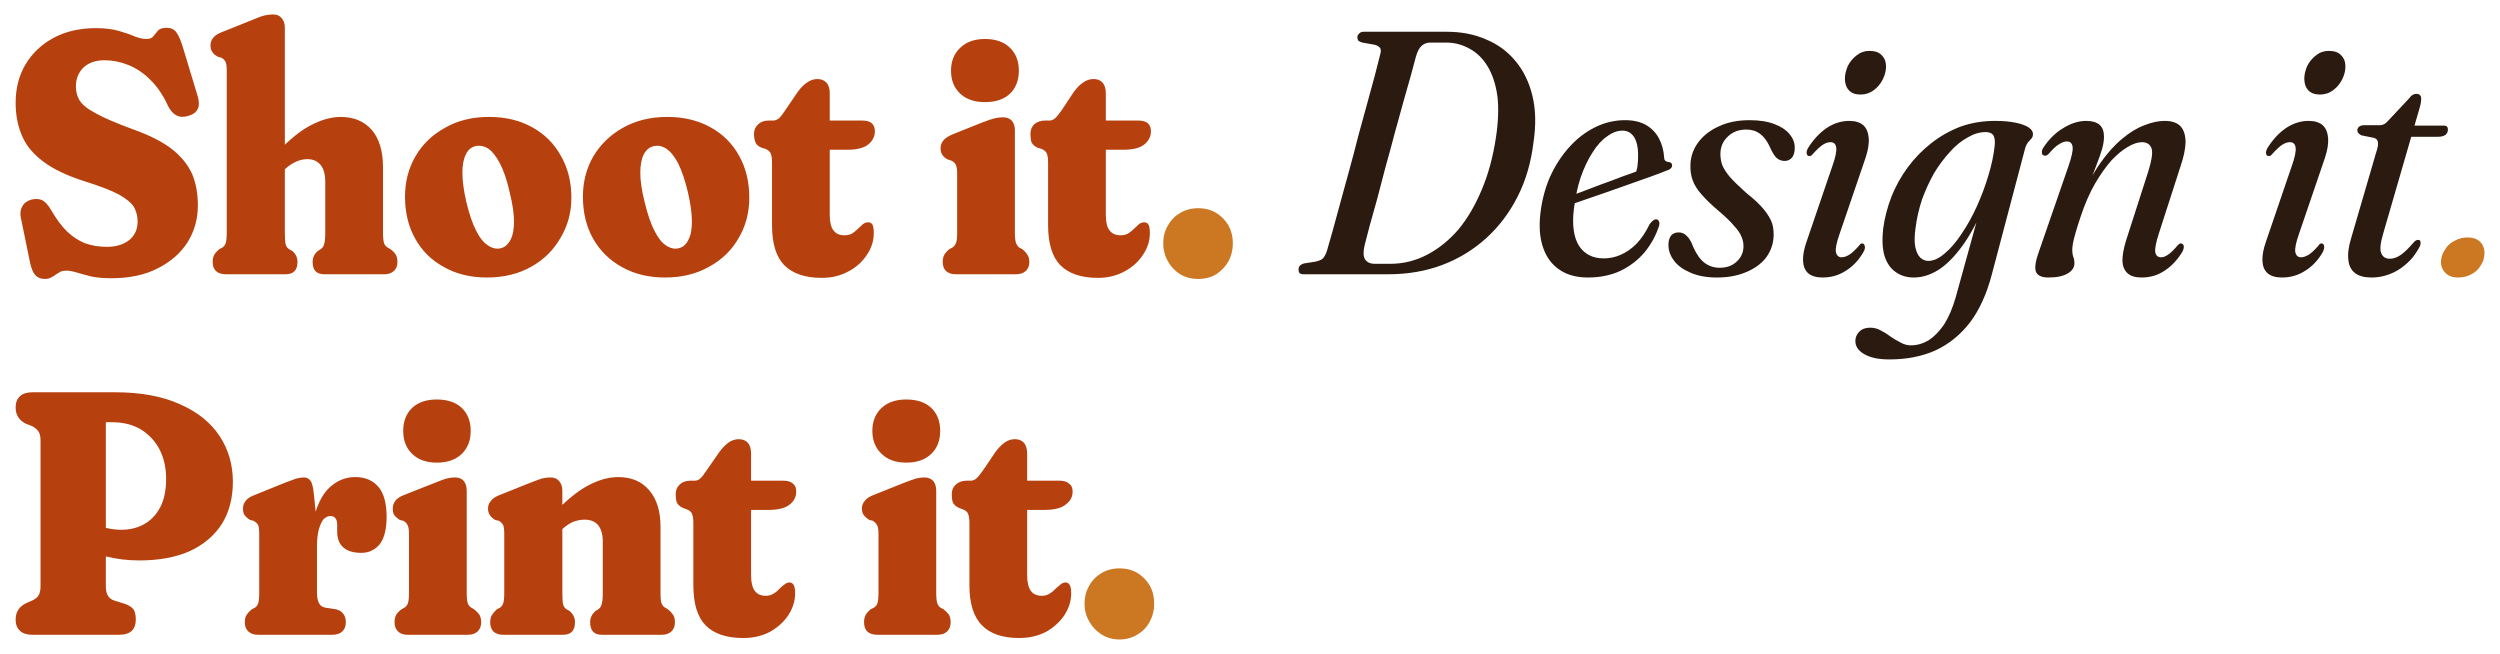
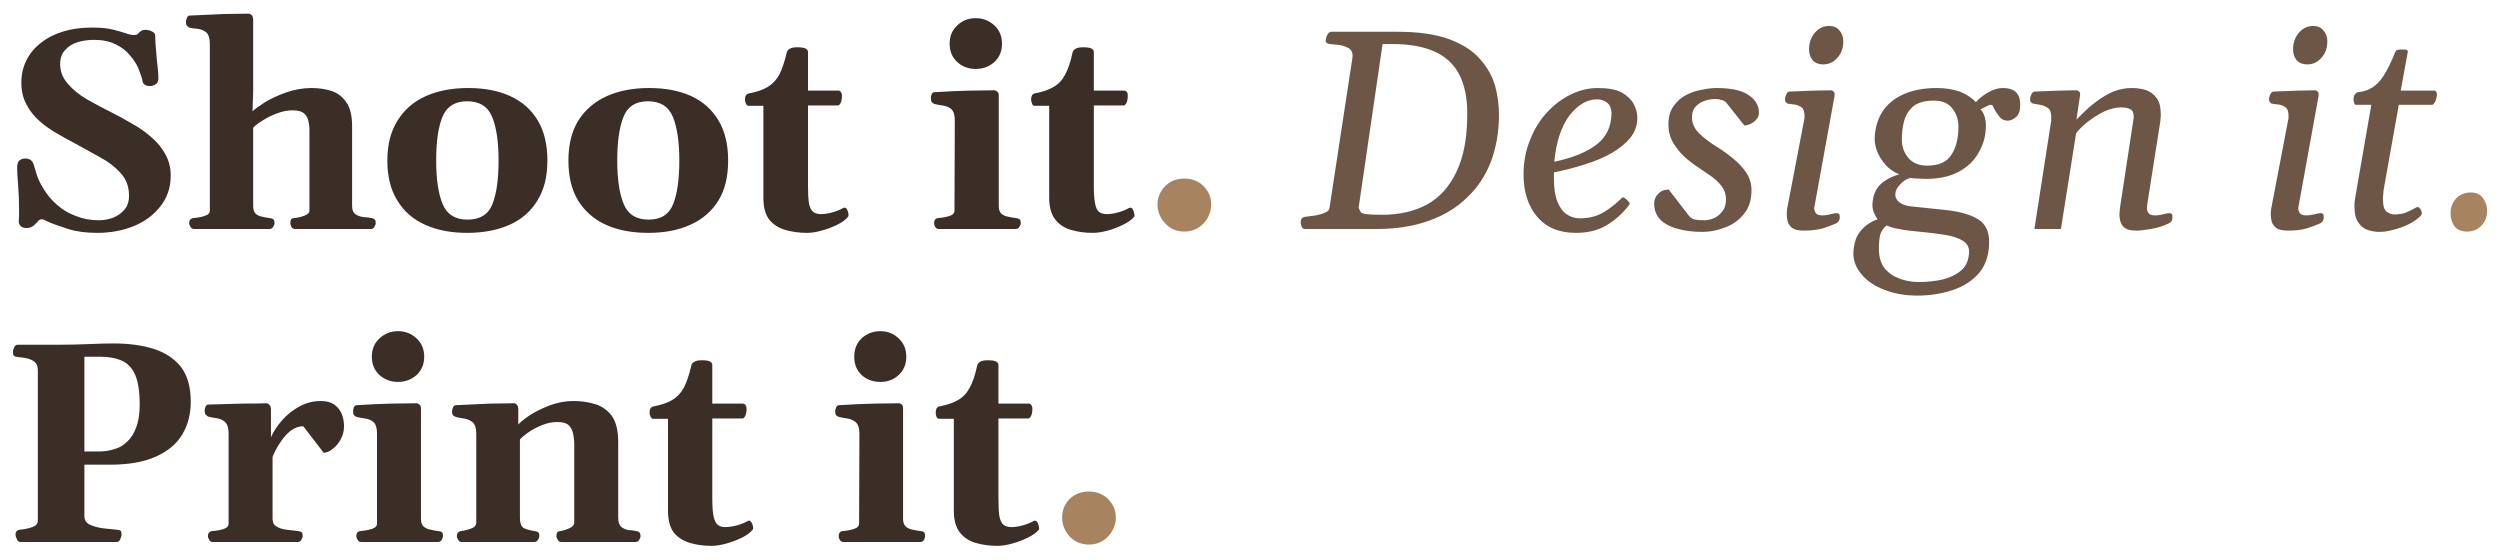
- <svg xmlns="http://www.w3.org/2000/svg" viewBox="0 0 692.1 181.2" width="692" height="181" role="img">
-   <path fill="#B7410E" d="M30.5 77.1Q27.2 77.1 24.9 76.6Q22.5 76 20.9 75.5Q19.2 75 18.1 75Q17.1 75 16.4 75.3Q15.7 75.7 15.1 76.1Q14.5 76.6 13.8 76.9Q13.1 77.3 12.1 77.3Q10.4 77.3 9.4 76.2Q8.5 75.1 8 72.8L5.4 60.1Q5.1 58.4 5.9 57.1Q6.6 55.8 8.4 55.3Q10.2 54.9 11.4 55.5Q12.6 56.1 13.9 58.3Q15.9 61.8 18.2 64.1Q20.5 66.3 23.2 67.4Q26 68.4 29.3 68.4Q33.1 68.4 35.5 66.5Q37.8 64.6 37.8 61.4Q37.8 59.2 36.8 57.4Q35.8 55.7 32.6 53.9Q29.4 52.2 23 50.2Q15.8 47.9 11.7 44.8Q7.5 41.7 5.8 37.7Q4 33.6 4 28.5Q4 22.5 6.7 17.9Q9.5 13.2 14.5 10.5Q19.5 7.8 26.3 7.8Q30.1 7.8 32.7 8.6Q35.2 9.3 37 10.1Q38.8 10.8 40.3 10.8Q41.6 10.8 42.2 10Q42.8 9.2 43.5 8.4Q44.3 7.7 45.8 7.7Q47.6 7.7 48.5 8.9Q49.5 10.2 50.5 13.6L54.4 26.5Q55.1 28.7 54.5 30.1Q53.9 31.5 51.9 32.1Q50 32.7 48.6 32Q47.2 31.3 46.2 29.3Q44.2 24.9 41.3 22.1Q38.5 19.3 35.2 18Q32 16.7 28.6 16.7Q25 16.7 22.8 18.7Q20.7 20.8 20.7 23.9Q20.7 26.1 21.7 27.8Q22.8 29.6 26.2 31.4Q29.6 33.3 36.7 35.9Q43.4 38.3 47.3 41.3Q51.2 44.4 52.9 48.2Q54.5 52 54.5 56.9Q54.5 62.6 51.6 67.2Q48.7 71.7 43.3 74.4Q38 77.1 30.5 77.1ZM77.2 48.2 74.2 44.7 76 42.7Q81.5 36.9 85.8 34.7Q90.2 32.4 94.1 32.4Q99.5 32.4 102.7 36Q105.8 39.7 105.8 46.3V64.4Q105.8 66.5 106.1 67.4Q106.4 68.2 107.1 68.6L107.8 69Q108.8 69.7 109.3 70.5Q109.8 71.3 109.8 72.6Q109.8 74.2 108.8 75.1Q107.8 76 106.2 76H89.5Q86.3 76 86.3 72.6Q86.3 70.7 87.8 69.5L88.6 69Q89.3 68.5 89.5 67.6Q89.8 66.7 89.8 64.4V50.4Q89.8 47.3 88.5 45.7Q87.2 44.1 84.8 44.1Q83.3 44.1 81.7 44.8Q80.1 45.5 78.6 46.9L77.2 48.2ZM78.6 7.7V64.4Q78.6 66.7 78.8 67.6Q79 68.5 79.7 69L80.6 69.5Q82.1 70.7 82.1 72.6Q82.1 76 78.8 76H62.2Q60.5 76 59.5 75.1Q58.6 74.2 58.6 72.6Q58.6 71.3 59.1 70.5Q59.6 69.7 60.5 69L61.3 68.6Q61.9 68.2 62.2 67.4Q62.5 66.5 62.5 64.4V19.7Q62.5 17.9 62.2 17.2Q61.8 16.4 61 16L60 15.7Q58.9 15.1 58.5 14.4Q58 13.7 58 12.6Q58 11.3 58.8 10.4Q59.5 9.5 61.4 8.8L69.4 5.6Q71.7 4.6 72.9 4.3Q74.2 4 75.3 4Q76.9 4 77.7 5Q78.6 6 78.6 7.7ZM135.2 32.4Q142.1 32.4 147.2 35.3Q152.3 38.1 155.1 43.2Q158 48.2 158 54.8Q158 60.9 155 65.9Q152.1 71 146.9 73.9Q141.6 76.9 134.6 76.9Q127.8 76.9 122.7 74Q117.5 71.2 114.7 66.1Q111.9 61.1 111.9 54.5Q111.9 48.3 114.8 43.3Q117.7 38.3 123 35.4Q128.2 32.4 135.2 32.4ZM138.4 68.8Q140.1 68.4 141.1 66.5Q142.1 64.7 142.1 61.4Q142.1 58.1 140.9 53.3Q139.8 48.3 138.2 45.3Q136.7 42.4 135 41.2Q133.2 40.1 131.4 40.5Q129.7 40.9 128.8 42.7Q127.8 44.6 127.8 47.9Q127.8 51.2 128.9 56Q130.1 61 131.6 63.9Q133.1 66.9 134.9 68Q136.6 69.2 138.4 68.8ZM184.6 32.4Q191.4 32.4 196.6 35.3Q201.7 38.1 204.5 43.2Q207.3 48.2 207.3 54.8Q207.3 60.9 204.4 65.9Q201.5 71 196.2 73.9Q190.9 76.9 184 76.9Q177.1 76.9 172 74Q166.9 71.2 164 66.1Q161.2 61.1 161.2 54.5Q161.2 48.3 164.1 43.3Q167.1 38.3 172.3 35.4Q177.6 32.4 184.6 32.4ZM187.7 68.8Q189.5 68.4 190.4 66.5Q191.4 64.7 191.4 61.4Q191.4 58.1 190.3 53.3Q189.1 48.3 187.6 45.3Q186.1 42.4 184.3 41.2Q182.6 40.1 180.8 40.5Q179.1 40.9 178.1 42.7Q177.1 44.6 177.1 47.9Q177.1 51.2 178.3 56Q179.5 61 181 63.9Q182.5 66.9 184.2 68Q186 69.2 187.7 68.8ZM211.9 41.3 210.6 40.9Q209.3 40.3 209 39.4Q208.6 38.4 208.6 37.1Q208.6 35.5 209.8 34.4Q210.9 33.4 212.7 33.4H214Q214.7 33.4 215.5 32.8Q216.2 32.2 217.3 30.5L220.7 25.5Q222 23.7 223.4 22.8Q224.7 21.9 226.2 21.9Q227.7 21.9 228.7 22.9Q229.6 23.9 229.6 25.9V59.6Q229.6 62.5 230.6 63.8Q231.6 65.2 233.6 65.2Q234.9 65.2 235.8 64.7Q236.7 64.1 237.4 63.4Q238.1 62.7 238.8 62.1Q239.5 61.6 240.2 61.6Q241 61.6 241.4 62.2Q241.8 62.9 241.8 64.6Q241.8 67.8 239.9 70.6Q238 73.5 234.8 75.2Q231.5 77 227.4 77Q220.5 77 217 73.5Q213.6 70 213.6 62.4V45.1Q213.6 43.5 213.3 42.7Q213.1 41.9 211.9 41.3ZM224 41.5V33.4H238.5Q240.3 33.4 241.2 34.1Q242.1 34.9 242.1 36.4Q242.1 38.5 240.3 40Q238.5 41.5 234.4 41.5H224ZM280.9 36.1V64.4Q280.9 66.5 281.2 67.3Q281.5 68.1 282.1 68.6L282.9 69Q283.8 69.7 284.3 70.5Q284.9 71.3 284.9 72.6Q284.9 74.2 283.9 75.1Q282.9 76 281.2 76H264.5Q262.8 76 261.8 75.1Q260.9 74.2 260.9 72.6Q260.9 71.3 261.4 70.5Q261.9 69.7 262.8 69L263.6 68.6Q264.3 68.1 264.6 67.3Q264.9 66.5 264.9 64.4V48.1Q264.9 46.4 264.5 45.6Q264.1 44.9 263.3 44.5L262.3 44.2Q261.2 43.6 260.8 42.9Q260.3 42.2 260.3 41.1Q260.3 39.8 261.1 38.9Q261.8 38 263.7 37.2L271.7 34Q274 33.1 275.2 32.8Q276.5 32.5 277.6 32.5Q279.2 32.5 280.1 33.5Q280.9 34.5 280.9 36.1ZM272.6 28.3Q268.3 28.3 265.8 26Q263.2 23.6 263.2 19.6Q263.2 15.6 265.8 13.2Q268.3 10.8 272.6 10.8Q277 10.8 279.5 13.2Q282 15.6 282 19.6Q282 23.6 279.5 26Q277 28.3 272.6 28.3ZM288.4 41.3 287.1 40.9Q285.9 40.3 285.5 39.4Q285.2 38.4 285.2 37.1Q285.2 35.5 286.3 34.4Q287.5 33.4 289.3 33.4H290.5Q291.3 33.4 292 32.8Q292.7 32.2 293.9 30.5L297.2 25.5Q298.5 23.7 299.9 22.8Q301.2 21.9 302.7 21.9Q304.3 21.9 305.2 22.9Q306.1 23.9 306.1 25.9V59.6Q306.1 62.5 307.1 63.8Q308.1 65.2 310.2 65.2Q311.4 65.2 312.3 64.7Q313.2 64.1 313.9 63.4Q314.7 62.7 315.3 62.1Q316 61.6 316.7 61.6Q317.5 61.6 317.9 62.2Q318.3 62.9 318.3 64.6Q318.3 67.8 316.4 70.6Q314.5 73.5 311.3 75.2Q308 77 303.9 77Q297 77 293.5 73.5Q290.1 70 290.1 62.4V45.1Q290.1 43.5 289.8 42.7Q289.6 41.9 288.4 41.3ZM300.5 41.5V33.4H315Q316.8 33.4 317.7 34.1Q318.6 34.9 318.6 36.4Q318.6 38.5 316.8 40Q315 41.5 310.9 41.5H300.5ZM64.2 133.5Q64.2 140.2 61.2 145.1Q58.1 150 52.3 152.7Q46.5 155.3 38.3 155.3Q33.4 155.3 29.1 154.2Q24.8 153 21.3 151.1L22.2 143Q24.4 144.3 26.1 145.2Q27.9 146.1 29.6 146.4Q31.4 146.8 33.3 146.8Q36.9 146.8 39.7 145.2Q42.5 143.6 44.1 140.5Q45.7 137.4 45.7 132.7Q45.7 128.1 43.9 124.6Q42.1 121.1 38.7 119Q35.3 117 30.8 117H29V162.5Q29 164.2 29.6 165.1Q30.1 166 31.3 166.4L34.5 167.4Q36 168 36.7 168.9Q37.3 169.9 37.3 171.7Q37.3 173.7 36.2 174.8Q35 175.9 32.7 175.9H8.6Q6.4 175.9 5.2 174.8Q4 173.7 4 171.7Q4 168.6 6.8 167.2L8.6 166.4Q9.9 165.8 10.4 164.9Q10.9 164 10.9 162.5V122.1Q10.9 120.5 10.4 119.7Q9.9 118.8 8.6 118.1L6.8 117.4Q4 116 4 112.9Q4 110.9 5.2 109.8Q6.4 108.7 8.6 108.7H31.6Q42.2 108.7 49.5 112Q56.8 115.2 60.5 120.8Q64.2 126.4 64.2 133.5ZM85.7 152.5Q85.7 145.5 87.4 141Q89 136.5 91.8 134.4Q94.6 132.2 98.1 132.2Q102.3 132.2 104.6 135Q106.8 137.7 106.8 143.2Q106.8 148.3 104.9 150.8Q102.9 153.2 99.8 153.2Q96.4 153.2 94.7 151.6Q93.1 150.1 93.1 147.3V145.4Q93.1 144.2 92.6 143.6Q92.2 143 91.2 143Q90.2 143 89.3 143.9Q88.5 144.9 88 146.8Q87.5 148.7 87.5 151.5L85.7 152.5ZM86.6 136.5 87.5 145.4V164.2Q87.5 166.2 88.1 167.2Q88.6 168.2 89.9 168.4L92.6 168.8Q94.1 169.1 94.8 170.1Q95.5 171 95.5 172.4Q95.5 174 94.6 174.9Q93.6 175.9 91.8 175.9H71.1Q69.5 175.9 68.5 175Q67.5 174.1 67.5 172.4Q67.5 171.2 68 170.4Q68.5 169.6 69.5 168.8L70.3 168.4Q70.9 168 71.2 167.2Q71.5 166.4 71.5 164.2V148Q71.5 146.2 71.2 145.5Q70.8 144.8 69.9 144.3L69 144.1Q67.9 143.4 67.4 142.7Q67 142 67 140.9Q67 139.7 67.8 138.7Q68.5 137.8 70.4 137.1L78.8 133.7Q80.6 133 81.8 132.6Q83.1 132.3 83.9 132.3Q85 132.3 85.7 133.2Q86.3 134 86.6 136.5ZM129 136V164.2Q129 166.3 129.3 167.2Q129.6 168 130.3 168.4L131 168.8Q131.9 169.5 132.5 170.3Q133 171.2 133 172.4Q133 174.1 132 175Q131 175.9 129.4 175.9H112.6Q110.9 175.9 110 175Q109 174.1 109 172.4Q109 171.2 109.5 170.3Q110 169.5 111 168.8L111.7 168.4Q112.4 168 112.7 167.2Q113 166.3 113 164.2V148Q113 146.2 112.6 145.5Q112.3 144.8 111.4 144.3L110.5 144.1Q109.4 143.4 108.9 142.7Q108.5 142 108.5 140.9Q108.5 139.7 109.2 138.8Q109.9 137.8 111.8 137.1L119.9 133.9Q122.1 133 123.4 132.6Q124.6 132.3 125.7 132.3Q127.4 132.3 128.2 133.3Q129 134.3 129 136ZM120.7 128.2Q116.4 128.2 113.9 125.8Q111.4 123.4 111.4 119.4Q111.4 115.4 113.9 113Q116.4 110.7 120.7 110.7Q125.1 110.7 127.6 113Q130.1 115.4 130.1 119.4Q130.1 123.4 127.6 125.8Q125.1 128.2 120.7 128.2ZM155.5 136V164.2Q155.5 166.5 155.7 167.4Q155.9 168.3 156.6 168.8L157.5 169.3Q159 170.6 159 172.4Q159 175.9 155.7 175.9H139.1Q137.4 175.9 136.4 175Q135.5 174.1 135.5 172.4Q135.5 171.2 136 170.4Q136.5 169.6 137.4 168.8L138.2 168.4Q138.8 168 139.1 167.2Q139.4 166.4 139.4 164.2V148Q139.4 146.2 139.1 145.5Q138.7 144.8 137.9 144.3L136.9 144.1Q135.8 143.4 135.4 142.7Q134.9 142 134.9 140.9Q134.9 139.7 135.7 138.8Q136.4 137.8 138.3 137.1L146.3 133.9Q148.6 133 149.8 132.6Q151.1 132.3 152.2 132.3Q153.8 132.3 154.6 133.3Q155.5 134.3 155.5 136ZM154.1 148.1 151.1 144.5 152.9 142.5Q158.3 136.8 162.7 134.5Q167 132.2 171 132.2Q176.5 132.2 179.6 135.9Q182.7 139.5 182.7 146V164.2Q182.7 166.4 183 167.2Q183.3 168 184 168.4L184.7 168.8Q185.7 169.6 186.2 170.4Q186.7 171.2 186.7 172.4Q186.7 174.1 185.7 175Q184.7 175.9 183.1 175.9H166.4Q163.2 175.9 163.2 172.4Q163.2 170.6 164.7 169.3L165.5 168.8Q166.2 168.3 166.4 167.4Q166.7 166.5 166.7 164.2V150.1Q166.7 147.1 165.4 145.5Q164.1 144 161.7 144Q160.1 144 158.5 144.6Q156.9 145.3 155.4 146.7L154.1 148.1ZM190.1 141.2 188.8 140.7Q187.6 140.1 187.2 139.2Q186.9 138.3 186.9 137Q186.9 135.3 188 134.3Q189.1 133.2 191 133.2H192.2Q193 133.2 193.7 132.6Q194.4 132 195.5 130.3L198.9 125.4Q200.2 123.6 201.6 122.6Q202.9 121.7 204.4 121.7Q206 121.7 206.9 122.7Q207.8 123.7 207.8 125.8V159.4Q207.8 162.3 208.8 163.7Q209.8 165.1 211.9 165.1Q213.1 165.1 214 164.5Q214.9 164 215.6 163.2Q216.3 162.5 217 162Q217.7 161.4 218.4 161.4Q219.2 161.4 219.6 162.1Q220 162.8 220 164.4Q220 167.6 218.1 170.5Q216.2 173.3 213 175.1Q209.7 176.8 205.6 176.8Q198.7 176.8 195.2 173.3Q191.8 169.8 191.8 162.2V144.9Q191.8 143.4 191.5 142.6Q191.3 141.7 190.1 141.2ZM202.2 141.3V133.2H216.7Q218.5 133.2 219.4 134Q220.3 134.7 220.3 136.2Q220.3 138.4 218.5 139.8Q216.7 141.3 212.6 141.3H202.2ZM259.1 136V164.2Q259.1 166.3 259.4 167.2Q259.7 168 260.3 168.4L261.1 168.8Q262 169.5 262.6 170.3Q263.1 171.2 263.1 172.4Q263.1 174.1 262.1 175Q261.1 175.9 259.5 175.9H242.7Q241 175.9 240 175Q239.1 174.1 239.1 172.4Q239.1 171.2 239.6 170.3Q240.1 169.5 241 168.8L241.8 168.4Q242.5 168 242.8 167.2Q243.1 166.3 243.1 164.2V148Q243.1 146.2 242.7 145.5Q242.3 144.8 241.5 144.3L240.6 144.1Q239.5 143.4 239 142.7Q238.5 142 238.5 140.9Q238.5 139.7 239.3 138.8Q240 137.8 241.9 137.1L249.9 133.9Q252.2 133 253.5 132.6Q254.7 132.3 255.8 132.3Q257.4 132.3 258.3 133.3Q259.1 134.3 259.1 136ZM250.8 128.2Q246.5 128.2 244 125.8Q241.4 123.4 241.4 119.4Q241.4 115.4 244 113Q246.5 110.7 250.8 110.7Q255.2 110.7 257.7 113Q260.2 115.4 260.2 119.4Q260.2 123.4 257.7 125.8Q255.2 128.2 250.8 128.2ZM266.6 141.2 265.3 140.7Q264.1 140.1 263.7 139.2Q263.4 138.3 263.4 137Q263.4 135.3 264.5 134.3Q265.7 133.2 267.5 133.2H268.7Q269.5 133.2 270.2 132.6Q270.9 132 272.1 130.3L275.4 125.4Q276.7 123.6 278.1 122.6Q279.4 121.7 280.9 121.7Q282.5 121.7 283.4 122.7Q284.3 123.7 284.3 125.8V159.4Q284.3 162.3 285.3 163.7Q286.3 165.1 288.4 165.1Q289.6 165.1 290.5 164.5Q291.4 164 292.1 163.2Q292.9 162.5 293.5 162Q294.2 161.4 294.9 161.4Q295.7 161.4 296.1 162.1Q296.5 162.8 296.5 164.4Q296.5 167.6 294.6 170.5Q292.7 173.3 289.5 175.1Q286.2 176.8 282.1 176.8Q275.2 176.8 271.8 173.3Q268.3 169.8 268.3 162.2V144.9Q268.3 143.4 268 142.6Q267.8 141.7 266.6 141.2ZM278.7 141.3V133.2H293.3Q295 133.2 295.9 134Q296.9 134.7 296.9 136.2Q296.9 138.4 295 139.8Q293.2 141.3 289.1 141.3H278.7Z" />
-   <path fill="#CC7722" d="M331.7 77.3Q328.9 77.3 326.7 76Q324.5 74.6 323.3 72.4Q322 70.1 322 67.4Q322 64.7 323.3 62.5Q324.5 60.3 326.7 59Q328.9 57.7 331.7 57.7Q334.5 57.7 336.7 59Q338.8 60.3 340.1 62.5Q341.3 64.7 341.3 67.4Q341.3 70.1 340.1 72.4Q338.8 74.6 336.7 76Q334.5 77.3 331.7 77.3ZM680.8 76.9Q678.4 76.9 677.2 75.5Q675.9 74.1 676.1 72.1Q676.3 70.4 677.3 69Q678.2 67.5 679.9 66.7Q681.5 65.8 683.4 65.8Q685.9 65.8 687.1 67.2Q688.3 68.6 688.1 70.6Q688 72.3 687 73.7Q686.1 75.2 684.5 76Q682.9 76.9 680.8 76.9ZM309.9 177.2Q307.1 177.2 304.9 175.8Q302.8 174.5 301.5 172.2Q300.2 170 300.2 167.3Q300.2 164.5 301.5 162.3Q302.7 160.1 304.9 158.8Q307.1 157.5 309.9 157.5Q312.7 157.5 314.9 158.8Q317 160.1 318.3 162.3Q319.5 164.5 319.5 167.3Q319.5 170 318.3 172.2Q317.1 174.5 314.9 175.8Q312.7 177.2 309.9 177.2Z" />
-   <path fill="#2B1A10" d="M359.5 74.7Q359.5 74 359.9 73.6Q360.3 73.2 361 73L364.2 72.5Q365.1 72.3 365.7 72Q366.3 71.7 366.7 71Q367.1 70.4 367.4 69.4Q368 67.3 369 63.8Q369.9 60.4 371.1 56.1Q372.3 51.8 373.6 47Q374.9 42.3 376.1 37.5Q377.4 32.8 378.6 28.4Q379.8 24.1 380.7 20.7Q381.6 17.3 382.1 15.2Q382.5 13.9 382.1 13.3Q381.7 12.7 380.6 12.4L377.2 11.8Q376.5 11.6 376.1 11.3Q375.8 10.9 375.8 10.4Q375.8 9.7 376.3 9.3Q376.7 8.8 377.6 8.8H400.6Q406.6 8.8 411.4 10.9Q416.3 12.9 419.6 16.9Q422.9 20.8 424.3 26.5Q425.7 32.2 424.6 39.5Q423.6 47.8 420.2 54.5Q416.8 61.2 411.5 66Q406.2 70.8 399.4 73.4Q392.5 76 384.4 76H361Q360.2 76 359.8 75.7Q359.5 75.3 359.5 74.7ZM385 73.1Q390.3 73.1 395.1 70.6Q399.9 68.1 403.8 63.6Q407.6 59 410.3 52.5Q413 46.1 414.2 38.1Q415.2 31.5 414.6 26.6Q413.9 21.7 411.9 18.4Q409.9 15.1 406.9 13.5Q403.9 11.8 400.4 11.8H396Q394.6 11.8 393.6 12.7Q392.6 13.6 392 15.8Q391.5 17.7 390.6 21Q389.7 24.3 388.5 28.4Q387.4 32.5 386.1 37.1Q384.9 41.7 383.6 46.3Q382.4 50.9 381.3 55.1Q380.1 59.3 379.2 62.6Q378.3 66 377.8 68Q377.2 70.6 377.9 71.8Q378.7 73.1 380.6 73.1H385ZM431.1 55.6Q431.1 55.6 432.8 55Q434.5 54.4 437.3 53.4Q440 52.4 443.1 51.2Q446.2 50.1 449 49Q451.9 48 453.7 47.3L452.7 48.8Q453.1 47.7 453.4 46.2Q453.6 44.8 453.6 42.8Q453.6 39.9 452.5 38Q451.3 36.2 449.3 36.2Q447.1 36.2 445 37.8Q442.8 39.3 441 42.2Q439.1 45.1 437.7 49.1Q436.4 53 435.8 57.9Q435 64.5 437.2 68.1Q439.5 71.6 444.1 71.6Q446.5 71.6 448.8 70.6Q451.1 69.6 453.2 67.5Q455.2 65.4 456.8 62.1Q457.4 61.3 457.9 61Q458.3 60.7 458.8 60.8Q459.2 60.9 459.4 61.4Q459.6 61.8 459.4 62.6Q458.1 66.6 455.4 69.9Q452.7 73.1 448.8 75Q444.8 76.9 439.7 76.9Q435 76.9 431.9 74.8Q428.7 72.7 427.3 68.7Q425.9 64.8 426.5 59.3Q427.1 53.9 429.1 49.2Q431.2 44.5 434.4 40.9Q437.6 37.3 441.6 35.3Q445.6 33.3 450 33.3Q453.5 33.3 455.9 34.7Q458.2 36.1 459.4 38.4Q460.6 40.7 460.8 43.5Q460.8 44.2 461.1 44.5Q461.4 44.8 462 44.9Q462.4 44.9 462.7 45.1Q462.9 45.3 463 45.6Q463.1 46.2 462.7 46.6Q462.4 47 461.4 47.3Q460 47.9 457.2 48.9Q454.4 49.9 451 51.1Q447.6 52.3 444.2 53.5Q440.7 54.7 437.8 55.7Q434.9 56.7 433.1 57.4Q431.3 58 431.3 58L431.1 55.6ZM476.2 74.2Q479.2 74.2 481 72.4Q482.8 70.7 482.8 68.2Q482.8 66.8 482.2 65.5Q481.7 64.2 480.2 62.6Q478.8 60.9 476.1 58.6Q473 56 471.2 53.9Q469.4 51.9 468.7 49.9Q468 48 468.1 45.6Q468.2 42.2 470.3 39.4Q472.4 36.6 476 35Q479.6 33.3 484.5 33.3Q488.6 33.3 491.4 34.4Q494.1 35.4 495.6 37.2Q497 38.9 497 40.9Q497 42.7 496.3 43.6Q495.5 44.6 494.2 44.6Q492.9 44.6 491.9 43.7Q491 42.8 490 40.5Q488.9 38.2 487.4 37.1Q485.8 35.9 483.6 35.9Q480.4 35.9 478.4 37.9Q476.4 39.8 476.4 42.7Q476.4 44.2 476.9 45.7Q477.5 47.2 479 49Q480.6 50.8 483.5 53.4Q486.8 56 488.5 58.1Q490.2 60.2 490.8 62.1Q491.3 64 491.1 66.1Q490.8 69.2 488.8 71.7Q486.8 74.1 483.3 75.5Q479.9 76.9 475.4 76.9Q471.2 76.9 468.2 75.6Q465.1 74.3 463.6 72.3Q462 70.2 462 67.9Q462 66.3 462.7 65.3Q463.5 64.4 464.8 64.4Q466.2 64.4 467.1 65.4Q468.1 66.3 468.9 68.5Q470.3 71.6 472.1 72.9Q473.9 74.2 476.2 74.2ZM509.4 64.9Q508.2 68.3 508.4 69.8Q508.7 71.3 510 71.3Q510.9 71.3 512.1 70.6Q513.2 69.9 514.8 68.1Q515.1 67.6 515.4 67.5Q515.6 67.4 515.9 67.5Q516.3 67.6 516.4 68.2Q516.6 68.9 516 69.9Q514.1 73.2 511.2 75Q508.3 76.9 504.7 76.9Q502.1 76.9 500.7 75.7Q499.4 74.5 499.3 72.3Q499.2 70 500.3 66.9L507.4 46.1Q508.7 42.5 508.5 40.9Q508.3 39.4 506.9 39.4Q505.9 39.4 504.8 40.1Q503.7 40.8 501.9 42.8Q501.7 43.1 501.4 43.2Q501.1 43.3 500.8 43.2Q500.4 43.1 500.3 42.5Q500.2 41.9 500.7 41Q502.9 37.5 505.8 35.5Q508.8 33.5 512.1 33.5Q514.6 33.5 516 34.7Q517.3 35.9 517.5 38.2Q517.7 40.5 516.6 43.8L509.4 64.9ZM515.2 26.2Q513.1 26.2 512 25Q510.9 23.8 510.9 21.8Q510.9 20.2 511.7 18.3Q512.6 16.5 514.2 15.3Q515.7 14.1 517.7 14.1Q520 14.1 521.1 15.3Q522.3 16.5 522.3 18.4Q522.3 20.2 521.4 22Q520.5 23.8 518.9 25Q517.3 26.2 515.2 26.2ZM551.6 76.1Q549.5 84.1 545.6 89.3Q541.6 94.5 536 97.1Q530.4 99.6 523.2 99.6Q518.7 99.6 516.2 98.1Q513.8 96.7 513.8 94.5Q513.8 93 514.9 91.9Q516 90.8 517.9 90.8Q519.5 90.8 520.9 91.6Q522.3 92.3 523.6 93.3Q524.9 94.2 526.3 94.9Q527.7 95.7 529.2 95.7Q531.7 95.7 534.1 94.3Q536.4 92.8 538.4 89.9Q540.3 86.9 541.6 82.4L548.9 56L549.7 56.7Q546.6 63.8 543.4 68.2Q540.1 72.7 536.8 74.8Q533.4 76.9 530 76.9Q527.1 76.9 525 75.4Q522.9 74 521.9 71Q521 68 521.5 63.4Q522.1 58.9 523.8 54.5Q525.5 50.2 528.3 46.4Q531.1 42.6 534.8 39.7Q538.5 36.8 542.9 35.1Q547.4 33.5 552.5 33.5Q555.8 33.5 558.2 34Q560.6 34.5 561.8 35.3Q563.1 36.2 563 37.2Q563 38 562.5 38.5Q562.1 38.9 561.6 39.5Q561.2 40 560.9 40.9L551.6 76.1ZM530.5 63Q530 66.3 530.4 68.4Q530.8 70.4 531.8 71.4Q532.8 72.3 534 72.3Q536.2 72.3 538.6 70.2Q541 68.2 543.3 64.7Q545.6 61.3 547.5 57.1Q549.4 52.9 550.7 48.5Q552 44.2 552.4 40.4Q552.6 38.6 552.1 37.6Q551.5 36.6 549.9 36.6Q547.4 36.6 544.9 38.1Q542.3 39.5 540 42.1Q537.6 44.7 535.6 48Q533.7 51.4 532.3 55.2Q531 59.1 530.5 63ZM566.1 43.1Q565.5 43 565.5 42.3Q565.4 41.7 565.9 40.9Q568.2 37.4 571.4 35.5Q574.6 33.5 577.8 33.5Q580.2 33.5 581.5 34.6Q582.7 35.7 582.7 37.9Q582.7 39.3 582.2 41.2Q581.6 43.2 580.7 45.5Q579.8 47.9 578.8 50.5Q577.8 53.2 576.9 56.1L576 55.9Q578.6 49.6 581.6 45.3Q584.6 41 587.8 38.4Q590.9 35.8 593.9 34.7Q596.9 33.5 599.5 33.5Q602.6 33.5 604 35.1Q605.3 36.6 605.3 39.5Q605.2 42.3 603.9 46.1L597.9 64.7Q596.7 68.4 596.9 69.9Q597.2 71.3 598.5 71.3Q599.4 71.3 600.4 70.6Q601.5 69.9 603.1 68Q603.5 67.6 603.7 67.5Q604 67.4 604.2 67.5Q604.7 67.6 604.8 68.2Q604.9 68.8 604.4 69.8Q602.3 73.2 599.5 75Q596.7 76.9 593.1 76.9Q590.5 76.9 589.2 75.7Q587.9 74.5 587.8 72.3Q587.8 70.1 588.7 67L595 47.4Q596.4 42.9 595.9 41.2Q595.3 39.4 593.2 39.4Q591.5 39.4 589.3 40.7Q587.2 41.9 584.8 44.4Q582.5 47 580.2 50.9Q578 54.7 576.2 60.1Q575.3 62.8 574.8 64.6Q574.3 66.3 574.1 67.4Q573.9 68.5 573.9 69.3Q573.9 70.4 574.2 71.2Q574.5 71.9 574.5 73Q574.5 74.7 572.6 75.8Q570.7 76.9 567.3 76.9Q564.4 76.9 563.8 75.2Q563.3 73.5 564.6 69.9L572.8 46.2Q574.2 42.2 574 40.7Q573.8 39.2 572.4 39.2Q571.4 39.2 570.2 40Q569 40.7 567.4 42.6Q567 43 566.7 43.1Q566.4 43.2 566.1 43.1ZM636.7 64.9Q635.5 68.3 635.7 69.8Q636 71.3 637.3 71.3Q638.2 71.3 639.4 70.6Q640.5 69.9 642.1 68.1Q642.4 67.6 642.7 67.5Q642.9 67.4 643.2 67.5Q643.6 67.6 643.7 68.2Q643.8 68.9 643.3 69.9Q641.4 73.2 638.5 75Q635.6 76.9 632 76.9Q629.4 76.9 628 75.7Q626.7 74.5 626.6 72.3Q626.5 70 627.6 66.9L634.7 46.1Q636 42.5 635.8 40.9Q635.6 39.4 634.2 39.4Q633.2 39.4 632.1 40.1Q631 40.8 629.2 42.8Q629 43.1 628.7 43.2Q628.4 43.3 628.1 43.2Q627.7 43.1 627.6 42.5Q627.5 41.9 628 41Q630.2 37.5 633.1 35.5Q636.1 33.5 639.4 33.5Q641.9 33.5 643.3 34.7Q644.6 35.9 644.8 38.2Q645 40.5 643.9 43.8L636.7 64.9ZM642.5 26.2Q640.4 26.2 639.3 25Q638.2 23.8 638.2 21.8Q638.2 20.2 639 18.3Q639.9 16.5 641.5 15.3Q643 14.1 645 14.1Q647.3 14.1 648.4 15.3Q649.6 16.5 649.6 18.4Q649.6 20.2 648.7 22Q647.8 23.8 646.2 25Q644.6 26.2 642.5 26.2ZM657.5 38.2 654 37.5Q653.5 37.2 653.2 36.9Q652.9 36.6 652.9 36.1Q652.9 35.5 653.4 35.1Q653.9 34.7 654.8 34.7H659Q659.8 34.7 660.3 34.4Q660.8 34.2 661.4 33.5L667.3 27.2Q667.7 26.6 668.2 26.3Q668.7 26 669.3 26Q669.9 26 670.3 26.4Q670.6 26.7 670.6 27.4Q670.6 27.8 670.5 28.5Q670.4 29.1 670.1 30.1L660.1 64.6Q658.9 68.6 659.5 70.1Q660.1 71.7 661.9 71.7Q663.4 71.7 665 70.6Q666.5 69.5 668.4 67.3Q668.9 66.7 669.2 66.6Q669.6 66.4 669.9 66.5Q670.3 66.5 670.4 67Q670.5 67.4 670.3 68.1Q669.4 69.9 668.1 71.5Q666.8 73 665 74.3Q663.3 75.5 661.2 76.2Q659.1 76.9 656.8 76.9Q653.9 76.9 652.3 75.7Q650.6 74.4 650.4 71.9Q650.1 69.4 651.3 65.6L658.1 42.3Q658.8 40.2 658.6 39.4Q658.5 38.5 657.5 38.2ZM665.5 37.9 666.5 34.8H676.9Q678 34.8 678 35.9Q678 36.8 677.3 37.4Q676.5 37.9 675.3 37.9H665.5Z" />
+ <svg xmlns="http://www.w3.org/2000/svg" viewBox="0 0 773.2 172.6" width="773" height="173" role="img">
+   <path fill="#3A2E26" d="M30.1 71.8Q24.8 71.8 21.1 70.6Q17.4 69.4 15.9 68.8Q14.7 68.3 14.1 68Q13.5 67.6 12.9 67.6Q12.4 67.6 12 67.9Q11.6 68.3 11.4 68.6Q10.5 69.6 9.7 70Q9 70.3 8.2 70.3Q7.1 70.3 6.5 69.8Q5.8 69.2 5.8 68.3Q5.9 67.1 5.9 66.6Q5.9 66.2 5.9 64.6Q5.9 60.6 5.6 57Q5.3 53.3 5.3 51.8Q5.3 50 6 49.4Q6.8 48.8 7.8 48.8Q9.8 48.8 10.4 50.6Q10.7 51.7 11.3 53.6Q11.9 55.6 13.3 57.9Q15 60.8 17.6 63.1Q20.2 65.4 23.5 66.6Q26.8 67.9 30.5 67.9Q32.9 67.9 35 67.1Q37.2 66.2 38.6 64.5Q40 62.7 39.9 60Q39.8 55.9 37.2 53.2Q34.7 50.4 30.9 48.4Q27.2 46.3 23.5 44.3Q20.6 42.8 17.7 41.1Q14.7 39.4 12.2 37.2Q9.7 35 8.2 32.1Q6.6 29.2 6.6 25.3Q6.6 21.5 8.2 18.4Q9.8 15.2 12.7 13Q15.6 10.7 19.6 9.5Q23.6 8.3 28.4 8.3Q32.4 8.3 34.8 8.9Q37.2 9.5 38.7 10Q40.2 10.6 41.4 10.6Q42.5 10.6 42.8 10.1Q43.1 9.7 43.7 9.3Q44.2 9 44.9 9Q46 9 47 9.5Q48 10 48 10.7Q48 12.9 48.3 15.7Q48.5 18.6 48.8 20.9Q49 23.2 49 23.9Q49 25.3 48.2 25.8Q47.4 26.4 46.3 26.4Q45.5 26.4 45 26.1Q44.5 25.9 44.2 25.4Q44.2 25.4 43.9 24Q43.5 22.7 42.7 20.7Q41.8 18.7 40.1 16.8Q38.5 14.8 35.8 13.5Q33 12.1 29.1 12.1Q26.5 12.1 24.1 12.8Q21.7 13.5 20.2 15.2Q18.6 16.8 18.6 19.6Q18.6 23 21 25.7Q23.3 28.4 26.9 30.5Q30.6 32.6 34.2 34.4Q37.6 36.1 40.8 38Q44.1 39.8 46.8 42.2Q49.5 44.5 51.1 47.4Q52.8 50.4 52.8 54.1Q52.8 59.6 49.6 63.6Q46.5 67.6 41.4 69.7Q36.2 71.8 30.1 71.8ZM60 70.6Q59.3 70.6 58.9 69.9Q58.5 69.3 58.5 68.8Q58.5 67.4 59.9 67.2Q61.5 67.1 63.2 66.6Q64.9 66.1 64.9 64.9V13.5Q64.9 10.8 63.8 9.8Q62.7 8.9 61.2 8.7Q59.7 8.6 58.5 8.3Q58.1 8 57.8 7.7Q57.5 7.4 57.5 6.5Q57.5 6 57.8 5.4Q58 4.7 58.5 4.6Q64.7 4.3 69.5 4.1Q74.4 4 77 4Q77.3 4 77.8 4.4Q78.2 4.7 78.3 5.8V27.9L78.1 34.2Q79 33.3 81.8 31.5Q84.5 29.8 88.4 28.4Q92.3 27 96.4 27Q99.6 27 102.5 27.9Q105.3 28.8 107.1 31.4Q108.9 33.9 108.9 38.9V63.5Q108.9 65.3 109.9 66Q110.9 66.7 112.3 66.9Q113.7 67 114.8 67.2Q115.5 67.3 115.8 67.6Q116.2 67.9 116.2 68.8Q116.2 69.3 115.8 69.9Q115.5 70.6 114.7 70.6H91.2Q90.5 70.6 90.1 69.9Q89.8 69.3 89.8 68.8Q89.8 68.1 90 67.7Q90.2 67.3 91.1 67.2Q92.5 67.1 94.1 66.5Q95.7 65.9 95.7 64.9V39.6Q95.7 38.6 95.4 37.3Q95.2 36 94.2 35Q93.1 33.9 90.5 33.9Q88.2 33.9 85.8 34.8Q83.3 35.7 81.3 37Q79.3 38.2 78.3 39.3V63.5Q78.3 65.1 79.1 65.9Q79.9 66.6 81.1 66.8Q82.3 67.1 83.3 67.2Q84.2 67.3 84.5 67.6Q84.9 67.8 84.9 68.8Q84.9 69.3 84.5 69.9Q84.1 70.6 83.4 70.6H60ZM119.8 49.4Q119.8 42 123 37Q126.1 32 131.7 29.5Q137.3 27 144.8 27Q152.3 27 157.8 29.5Q163.3 32 166.3 37Q169.3 42 169.3 49.4Q169.3 56.9 166.2 61.8Q163.2 66.8 157.6 69.3Q152 71.8 144.5 71.8Q137 71.8 131.5 69.3Q125.9 66.8 122.9 61.8Q119.8 56.9 119.8 49.4ZM134.9 49.4Q134.9 58.1 136.9 62.9Q138.9 67.7 144.6 67.7Q150.4 67.7 152.3 62.9Q154.2 58.1 154.2 49.4Q154.2 40.8 152.2 35.9Q150.2 31.1 144.5 31.1Q138.8 31.1 136.8 36Q134.9 40.8 134.9 49.4ZM175.8 49.4Q175.8 42 178.9 37Q182.1 32 187.7 29.5Q193.3 27 200.8 27Q208.3 27 213.8 29.5Q219.2 32 222.2 37Q225.2 42 225.2 49.4Q225.2 56.9 222.2 61.8Q219.1 66.8 213.5 69.3Q208 71.8 200.5 71.8Q192.9 71.8 187.4 69.3Q181.9 66.8 178.8 61.8Q175.8 56.9 175.8 49.4ZM190.9 49.4Q190.9 58.1 192.9 62.9Q194.9 67.7 200.6 67.7Q206.3 67.7 208.2 62.9Q210.1 58.1 210.1 49.4Q210.1 40.8 208.1 35.9Q206.1 31.1 200.4 31.1Q194.7 31.1 192.8 36Q190.9 40.8 190.9 49.4ZM249.6 71.8Q246 71.8 242.9 70.9Q239.8 70 237.9 67.7Q236.1 65.3 236.1 61V32.5H231.5Q231 32.5 230.7 31.8Q230.4 31.2 230.4 30.6Q230.4 29 231.5 28.7Q235.2 28 237.4 26.7Q239.6 25.4 241 22.9Q242.3 20.4 243.3 16.1Q243.5 15.3 244.2 14.9Q244.9 14.4 246.6 14.4Q248.4 14.4 249.2 14.8Q249.9 15.2 249.9 15.9V27.8H259.4Q259.9 27.9 260.1 28.3Q260.4 28.8 260.4 29.3Q260.4 30.7 260 31.6Q259.6 32.4 259.1 32.4H249.9V57.2Q249.9 60.8 250.2 62.7Q250.6 64.6 251.5 65.3Q252.4 66 253.9 66Q255.4 66 257.3 65.5Q259.2 65 260.8 64.1Q261.4 63.8 261.9 64.4Q262.3 65.1 262.4 65.9Q262.5 66.7 262.2 66.9Q261.2 68.2 258.9 69.3Q256.7 70.4 254.1 71.1Q251.6 71.8 249.6 71.8ZM290.3 70.6Q289.6 70.6 289.2 69.9Q288.9 69.3 288.9 68.8Q288.9 67.3 290.3 67.2Q291.9 67.1 293.6 66.6Q295.2 66.1 295.2 64.9L295.3 37.1Q295.3 34.5 294.2 33.5Q293.1 32.6 291.5 32.4Q290 32.2 288.9 31.9Q288.5 31.7 288.2 31.4Q287.9 31 287.9 30.2Q287.9 29.7 288.1 29Q288.4 28.4 288.9 28.3Q295 27.9 300 27.8Q305 27.7 307.6 27.7Q307.9 27.7 308.4 28.1Q308.9 28.4 308.9 29.4V63.5Q308.9 65.1 309.7 65.9Q310.6 66.6 311.8 66.8Q313.1 67.1 314.1 67.2Q315 67.3 315.3 67.6Q315.7 67.8 315.7 68.8Q315.7 69.3 315.3 69.9Q314.9 70.6 314.2 70.6H290.3ZM301.8 21.1Q298.4 21.1 296.1 19Q293.7 16.8 293.7 13.3Q293.7 9.8 296.1 7.6Q298.4 5.4 301.8 5.4Q305.1 5.4 307.5 7.6Q309.9 9.8 309.9 13.3Q309.9 16.8 307.5 19Q305.1 21.1 301.8 21.1ZM338 71.8Q334.4 71.8 331.3 70.9Q328.2 70 326.4 67.7Q324.5 65.3 324.5 61V32.5H319.9Q319.4 32.5 319.2 31.8Q318.9 31.2 318.9 30.6Q318.9 29 319.9 28.7Q323.6 28 325.8 26.7Q328.1 25.4 329.4 22.9Q330.8 20.4 331.7 16.1Q331.9 15.3 332.6 14.9Q333.3 14.4 335 14.4Q336.9 14.4 337.6 14.8Q338.3 15.2 338.3 15.9V27.8H347.8Q348.3 27.9 348.6 28.3Q348.8 28.8 348.8 29.3Q348.8 30.7 348.4 31.6Q348 32.4 347.5 32.4H338.3V57.2Q338.3 60.8 338.7 62.7Q339 64.6 339.9 65.3Q340.8 66 342.3 66Q343.8 66 345.7 65.5Q347.6 65 349.2 64.1Q349.9 63.8 350.3 64.4Q350.7 65.1 350.8 65.9Q351 66.7 350.7 66.9Q349.6 68.2 347.3 69.3Q345.1 70.4 342.6 71.1Q340 71.8 338 71.8ZM6.3 167.4Q5.5 167.4 5.2 166.5Q4.8 165.6 4.8 165.2Q4.8 163.7 6.2 163.6Q8.3 163.4 10 162.8Q11.7 162.2 11.7 160.8V114.3Q11.7 112.5 10.7 111.7Q9.7 110.9 8.3 110.6Q6.9 110.3 5.5 110.2Q4.6 110.1 4.3 109.8Q4 109.5 4 108.6Q4 108.1 4.4 107.2Q4.7 106.4 5.5 106.4H18.1Q22.9 106.4 27.3 106.2Q31.7 106 35.2 106Q42.2 106 47.6 107.7Q52.9 109.4 56 113.3Q59 117.3 59 124Q59 129.7 56.4 134.1Q53.8 138.5 48.2 141Q42.7 143.5 33.9 143.5H26.1V159.4Q26.1 161.3 27.9 162.1Q29.7 162.9 32.1 163.2Q34.4 163.4 36.1 163.6Q37 163.7 37.3 163.9Q37.6 164.2 37.6 165.2Q37.6 165.6 37.2 166.5Q36.9 167.4 36.1 167.4H6.3ZM26.1 139.4H30.8Q33.1 139.4 35.3 138.7Q37.6 138.1 39.3 136.4Q41.1 134.8 42.1 132Q43.2 129.2 43.2 124.9Q43.2 118.9 41.8 115.7Q40.4 112.5 37.6 111.3Q34.9 110.1 30.8 110.1H26.1V139.4ZM65.7 167.4Q65 167.4 64.7 166.7Q64.3 166.1 64.3 165.6Q64.3 164.2 65.7 164Q67.5 163.9 69.1 163.4Q70.7 162.9 70.7 161.7V133.9Q70.7 131.3 69.6 130.3Q68.5 129.3 66.9 129.1Q65.4 128.9 64.3 128.6Q63.9 128.3 63.6 128Q63.3 127.7 63.3 126.8Q63.3 126.3 63.5 125.7Q63.8 125 64.3 124.9Q70.4 124.7 75.1 124.6Q79.8 124.6 82.5 124.5Q82.8 124.5 83.2 124.9Q83.7 125.2 83.8 126.2V135Q85 132.3 87.3 129.7Q89.6 127.1 92.6 125.5Q95.7 123.8 99.2 123.8Q101.8 123.8 103.4 124.9Q105 126.1 105.7 127.8Q106.4 129.6 106.4 131.6Q106.4 133.8 105.4 135.6Q104.4 137.5 102.9 138.6Q101.5 139.8 100.1 139.8L93.8 131.6Q91.8 131.6 89.9 133Q88.1 134.4 86.7 136.6Q85.2 138.8 84.3 141.1V160.3Q84.3 161.9 85.5 162.6Q86.8 163.4 88.6 163.6Q90.4 163.8 92 164Q92.9 164.1 93.3 164.4Q93.6 164.6 93.6 165.6Q93.6 166.1 93.2 166.7Q92.9 167.4 92.1 167.4H65.7ZM111.7 167.4Q110.9 167.4 110.6 166.7Q110.2 166.1 110.2 165.6Q110.2 164.1 111.6 164Q113.2 163.9 114.9 163.4Q116.6 162.9 116.6 161.7L116.6 133.9Q116.6 131.3 115.5 130.3Q114.4 129.4 112.9 129.2Q111.4 129 110.2 128.7Q109.8 128.5 109.5 128.2Q109.2 127.8 109.2 127Q109.2 126.5 109.4 125.8Q109.7 125.2 110.2 125.1Q116.4 124.7 121.3 124.6Q126.3 124.5 128.9 124.5Q129.3 124.5 129.7 124.9Q130.2 125.2 130.2 126.2V160.3Q130.2 161.9 131.1 162.7Q132 163.4 133.2 163.6Q134.4 163.9 135.4 164Q136.3 164.1 136.7 164.4Q137 164.6 137 165.6Q137 166.1 136.6 166.7Q136.3 167.4 135.5 167.4H111.7ZM123.1 117.9Q119.8 117.9 117.4 115.8Q115 113.6 115 110.1Q115 106.6 117.4 104.4Q119.8 102.2 123.1 102.2Q126.4 102.2 128.8 104.4Q131.2 106.6 131.2 110.1Q131.2 113.6 128.8 115.8Q126.4 117.9 123.1 117.9ZM142.7 167.4Q142 167.4 141.7 166.7Q141.3 166.1 141.3 165.6Q141.3 164.2 142.7 164Q144.3 163.8 145.8 163.2Q147.3 162.7 147.3 161.3V133.9Q147.3 131.3 146.1 130.3Q144.9 129.4 143.4 129.2Q141.9 129 140.9 128.7Q140.4 128.5 140.1 128.2Q139.8 127.8 139.8 127Q139.8 126.5 140.1 125.8Q140.3 125.2 140.9 125.1Q146.8 124.8 151.7 124.6Q156.5 124.5 159 124.5Q159.4 124.5 159.8 124.9Q160.2 125.2 160.3 126.2V131.1Q161.1 130.1 163.7 128.3Q166.3 126.6 169.9 125.2Q173.6 123.8 177.4 123.8Q181 123.8 184.2 124.8Q187.3 125.8 189.3 128.5Q191.2 131.3 191.2 136.6V159.8Q191.2 161.9 192.1 162.7Q193.1 163.5 194.3 163.7Q195.6 163.8 196.7 164Q197.4 164.1 197.7 164.4Q198.1 164.7 198.1 165.6Q198.1 166.1 197.7 166.7Q197.4 167.4 196.6 167.4H173.6Q172.8 167.4 172.5 166.7Q172.1 166.1 172.1 165.6Q172.1 164.9 172.3 164.5Q172.6 164.1 173.4 164Q174.8 163.8 176.2 163.1Q177.6 162.5 177.6 161.3V136.8Q177.6 135.7 177.3 134.2Q177.1 132.7 176.1 131.5Q175 130.3 172.4 130.3Q170.1 130.3 167.8 131.2Q165.5 132.1 163.7 133.3Q161.8 134.6 160.8 135.7V159.8Q160.8 162.6 162.2 163.2Q163.6 163.8 165.2 164Q166.1 164.1 166.4 164.4Q166.8 164.6 166.8 165.6Q166.8 166.1 166.4 166.7Q166 167.4 165.3 167.4H142.7ZM220.1 168.6Q216.5 168.6 213.4 167.7Q210.3 166.8 208.4 164.5Q206.6 162.1 206.6 157.8V129.3H202Q201.5 129.3 201.2 128.6Q200.9 128 200.9 127.4Q200.9 125.8 202 125.5Q205.7 124.8 207.9 123.5Q210.1 122.2 211.5 119.7Q212.8 117.2 213.8 112.9Q213.9 112.1 214.7 111.7Q215.4 111.2 217.1 111.2Q218.9 111.2 219.6 111.6Q220.3 112 220.3 112.7V124.6H229.8Q230.4 124.7 230.6 125.1Q230.9 125.6 230.9 126.1Q230.9 127.5 230.5 128.4Q230.1 129.2 229.6 129.2H220.3V154Q220.3 157.6 220.7 159.5Q221.1 161.4 222 162.1Q222.8 162.8 224.3 162.8Q225.8 162.8 227.8 162.3Q229.7 161.8 231.3 160.9Q231.9 160.6 232.3 161.2Q232.8 161.9 232.9 162.7Q233 163.5 232.7 163.7Q231.6 165 229.4 166.1Q227.1 167.2 224.6 167.9Q222.1 168.6 220.1 168.6ZM260.8 167.4Q260.1 167.4 259.7 166.7Q259.4 166.1 259.4 165.6Q259.4 164.1 260.8 164Q262.4 163.9 264 163.4Q265.7 162.9 265.7 161.7L265.8 133.9Q265.8 131.3 264.6 130.3Q263.5 129.4 262 129.2Q260.5 129 259.4 128.7Q258.9 128.5 258.6 128.2Q258.3 127.8 258.3 127Q258.3 126.5 258.6 125.8Q258.8 125.2 259.4 125.1Q265.5 124.7 270.5 124.6Q275.4 124.5 278.1 124.5Q278.4 124.5 278.9 124.9Q279.3 125.2 279.3 126.2V160.3Q279.3 161.9 280.2 162.7Q281.1 163.4 282.3 163.6Q283.6 163.9 284.6 164Q285.5 164.1 285.8 164.4Q286.1 164.6 286.1 165.6Q286.1 166.1 285.8 166.7Q285.4 167.4 284.7 167.4H260.8ZM272.3 117.9Q268.9 117.9 266.5 115.8Q264.2 113.6 264.2 110.1Q264.2 106.6 266.5 104.4Q268.9 102.2 272.3 102.2Q275.6 102.2 277.9 104.4Q280.3 106.6 280.3 110.1Q280.3 113.6 277.9 115.8Q275.6 117.9 272.3 117.9ZM308.5 168.6Q304.9 168.6 301.8 167.7Q298.7 166.8 296.9 164.5Q295 162.1 295 157.8V129.3H290.4Q289.9 129.3 289.6 128.6Q289.4 128 289.4 127.4Q289.4 125.8 290.4 125.5Q294.1 124.8 296.3 123.5Q298.6 122.2 299.9 119.7Q301.3 117.2 302.2 112.9Q302.4 112.1 303.1 111.7Q303.8 111.2 305.5 111.2Q307.4 111.2 308.1 111.6Q308.8 112 308.8 112.7V124.6H318.3Q318.8 124.7 319 125.1Q319.3 125.6 319.3 126.1Q319.3 127.5 318.9 128.4Q318.5 129.2 318 129.2H308.8V154Q308.8 157.6 309.1 159.5Q309.5 161.4 310.4 162.1Q311.3 162.8 312.8 162.8Q314.3 162.8 316.2 162.3Q318.1 161.8 319.7 160.9Q320.3 160.6 320.8 161.2Q321.2 161.9 321.3 162.7Q321.5 163.5 321.2 163.7Q320.1 165 317.8 166.1Q315.6 167.2 313 167.9Q310.5 168.6 308.5 168.6Z" />
+   <path fill="#A8835F" d="M358 63Q358 59.7 360.4 57.3Q362.7 55 366.3 55Q369.8 55 372.2 57.3Q374.6 59.7 374.6 63Q374.6 66.3 372.2 68.9Q369.8 71.4 366.3 71.4Q362.7 71.4 360.4 68.9Q358 66.3 358 63ZM757.9 65.7Q757.9 63.1 759.6 61.2Q761.4 59.3 764.1 59.3Q766.7 59.3 767.9 61Q769.2 62.7 769.2 65Q769.2 67.8 767.4 69.6Q765.7 71.4 763.1 71.4Q760.3 71.4 759.1 69.7Q757.9 68.1 757.9 65.7ZM328.5 159.8Q328.5 156.5 330.8 154.1Q333.2 151.8 336.8 151.8Q340.3 151.8 342.7 154.1Q345.1 156.5 345.1 159.8Q345.1 163.1 342.7 165.7Q340.3 168.2 336.8 168.2Q333.2 168.2 330.8 165.7Q328.5 163.1 328.5 159.8Z" />
+   <path fill="#6E5646" d="M402.3 68.4Q402.3 66.9 403.9 66.8Q405.3 66.6 407 66.4Q408.6 66.1 409.9 65.5Q411.1 65 411.2 64L418.3 17.5Q418.5 15.7 417.3 14.8Q416 14 414.3 13.7Q412.6 13.5 411.3 13.4Q410 13.2 410 12.4Q410 12.3 410.1 11.8Q410.1 11.3 410.6 10.4Q411.1 9.6 411.8 9.6H432.1Q442 9.6 448.2 11.9Q454.4 14.2 457.7 18Q461.1 21.8 462.4 26.3Q463.6 30.8 463.6 35.2Q463.6 43.2 461.1 49.8Q458.6 56.3 453.7 60.9Q448.9 65.6 441.8 68.1Q434.8 70.6 425.7 70.6H403.6Q402.8 70.6 402.5 69.7Q402.2 68.8 402.3 68.4ZM420.2 64Q420.5 64.8 420.8 65.3Q421.1 65.8 422.5 66Q423.9 66.2 427.5 66.2Q435.5 66.2 441.4 63Q447.3 59.7 450.5 52.8Q453.8 45.9 453.8 35Q453.8 27.4 451.2 22.6Q448.6 17.8 443.4 15.6Q438.3 13.4 430.6 13.4H427.6L420.2 64ZM506.4 36.2Q506.4 39.6 504.3 42.3Q502.1 45 498.5 47.1Q494.8 49.2 490.2 50.6Q485.6 52.1 480.6 53.1Q480.6 53.5 480.6 54.1Q480.6 54.6 480.6 55.1Q480.6 59.6 481.7 62.2Q482.8 64.9 484.6 66.1Q486.5 67.3 488.6 67.3Q492.4 67.3 495.3 65.8Q498.3 64.2 501.3 61.3Q501.5 61.1 501.7 60.9Q501.9 60.7 502.2 60.9Q502.7 61.1 503.1 61.5Q503.5 61.9 503.8 62.3Q503.9 62.4 504 62.5Q504 62.6 504 62.7Q504 62.9 503.9 63.1Q503.7 63.3 503.6 63.5Q500.7 67.2 496.8 69.5Q492.9 71.8 487.4 71.8Q479.6 71.8 475.4 66.8Q471.2 61.8 471.2 53.7Q471.2 48 473.2 43.1Q475.1 38.2 478.4 34.6Q481.7 31 485.8 29Q489.9 27 494.2 27Q499 27 501.6 28.4Q504.2 29.9 505.3 32Q506.4 34.2 506.4 36.2ZM494 30.5Q489.3 30.5 485.4 35.5Q481.6 40.6 480.7 49.8Q489.3 48 493.9 44.4Q498.4 40.9 498.4 34.6Q498.3 32.5 497 31.5Q495.6 30.5 494 30.5ZM526.5 71.5Q522.1 71.5 518.7 70.5Q515.4 69.6 513.5 67.7Q511.6 65.7 511.6 62.7Q511.6 60.9 512.9 59.7Q514.1 58.4 516.1 58.4L522.5 66.7Q523.3 67.5 524.3 67.7Q525.3 67.9 527.2 67.9Q528.6 67.9 530.2 67.2Q531.7 66.5 532.8 65Q533.9 63.5 533.8 61.1Q533.7 59 532.5 57.4Q531.3 55.8 529.4 54.4Q527.5 53.1 525.3 51.6Q523 50.1 520.9 48.2Q518.8 46.2 517.4 43.8Q516 41.3 516 38.3Q516 34.8 517.6 32.6Q519.2 30.3 521.6 29.1Q524 27.9 526.5 27.5Q529 27 530.9 27Q537.5 27 540.7 29.1Q543.9 31.2 544 34.4Q544.1 35.7 543.3 36.6Q542.5 37.6 541.4 38.1Q540.3 38.6 539.5 38.6L533.8 31.4Q533.3 30.9 532.4 30.7Q531.6 30.4 530.5 30.4Q528.8 30.4 527.1 31Q525.4 31.6 524.3 32.9Q523.2 34.2 523.3 36.4Q523.4 38.9 525.5 41Q527.6 43.1 531 45.2Q533.6 46.8 536 48.8Q538.5 50.8 540.1 53.2Q541.7 55.6 541.7 58.6Q541.7 63.1 539.4 65.9Q537.1 68.8 533.6 70.1Q530.1 71.5 526.5 71.5ZM557.9 71.1Q555.4 71.1 554.3 70.3Q553.2 69.4 552.9 68.3Q552.6 67.1 552.6 66.2Q552.6 65.1 552.7 64.5L558 36.8Q558.1 36.5 558.1 36.2Q558.1 35.9 558.1 35.7Q558.1 33.6 557.2 33Q556.3 32.3 555 32.1Q553.8 32 552.8 31.8Q552.4 31.5 552.2 31.2Q552 30.9 552.1 30Q552.2 29.5 552.5 28.9Q552.8 28.2 553.4 28.1Q557.6 27.9 561 27.8Q564.5 27.7 566.3 27.7Q566.7 27.7 567.1 28.1Q567.5 28.4 567.4 29.4L561.1 64.1Q561.1 65.1 561.7 65.8Q562.2 66.4 563.7 66.4Q564.6 66.4 565.9 66.1Q567.3 65.7 568 65.7Q568.4 65.7 568.7 65.9Q569 66 569 67Q569 68.2 568 68.8Q566.3 69.6 563.8 70.4Q561.3 71.1 557.9 71.1ZM563.9 19.7Q561.8 19.7 560.6 18.4Q559.5 17 559.5 15Q559.5 13 560.3 11.4Q561.1 9.8 562.5 8.8Q563.9 7.8 565.7 7.8Q567.8 7.8 568.9 9.2Q570.1 10.5 570.1 12.6Q570.1 14.6 569.3 16.2Q568.4 17.8 567 18.8Q565.6 19.7 563.9 19.7ZM593 91.2Q587.3 91.2 582.8 89.4Q578.3 87.7 575.8 84.7Q573.2 81.7 573.2 78.1Q573.3 75.5 574.1 73.4Q575 71.4 576.6 70Q578.2 68.5 580.7 67.6Q580 66.7 579.6 65.6Q579.1 64.5 579.1 63.1Q579.2 60.5 580.2 58.6Q581.2 56.8 583.1 55.6Q584.9 54.4 587.4 53.7Q584.9 52.7 583.2 50.8Q581.5 48.9 580.6 46.7Q579.8 44.6 579.8 42.8Q579.9 37.9 582.2 34.3Q584.5 30.8 588.8 28.9Q593.1 27 599 27Q602.9 27 606.1 28.1Q609.2 29.3 611.1 31.4Q612.3 29.9 614.8 28.4Q617.2 27 619.4 27Q622.3 27 623.6 28.4Q624.9 29.8 624.8 32.4Q624.8 34.9 623.5 36Q622.2 37.1 620.9 37.1Q620.2 37.1 619.5 36.8Q618.9 36.5 618.5 36Q617.7 35 617.2 34.2Q616.7 33.4 616.3 32.5Q616 31.9 614.7 32.5Q613.4 33.1 612.5 33.6Q613.1 34 613.7 35.5Q614.2 37 614.2 38.6Q614.2 43.1 612 46.9Q609.9 50.7 605.8 52.9Q601.7 55.1 595.7 55.1Q594.6 55.1 593.2 55Q591.7 55 590.9 54.8Q589.1 55.2 587.7 56.8Q586.2 58.3 586.2 59.8Q586.1 61.3 587.5 62.4Q588.9 63.4 591 63.6L601.5 64.7Q608.3 65.4 611.8 67.6Q615.2 69.7 615.2 74.6Q615.2 80.5 612.1 84.2Q609 87.8 603.9 89.5Q598.8 91.2 593 91.2ZM596.1 51Q601.4 51 603.5 47.7Q605.7 44.4 605.7 38.9Q605.7 35.7 603.8 33.3Q602 30.9 598.1 30.9Q594 30.9 591.8 32.6Q589.7 34.4 588.9 37.2Q588.2 39.9 588.2 43Q588.2 46.2 590.2 48.6Q592.2 51 596.1 51ZM593.4 87Q597.4 87 600.9 86.2Q604.4 85.3 606.7 83.3Q608.9 81.3 609 77.6Q609 75.4 607 74.2Q605 73 602 72.5Q599.1 72 596.1 71.7L590.4 71.1Q588.6 70.9 586.8 70.5Q585 70.2 583.5 69.5Q582 70.7 581.5 72.4Q581.1 74.2 581.1 76.7Q581.1 80.5 582.9 82.8Q584.8 85 587.6 86Q590.4 87 593.4 87ZM668.1 37.6 664.1 63Q664 63.7 664 64.1Q664 65.1 664.6 65.8Q665.1 66.4 666.6 66.4Q667.5 66.4 668.9 66.1Q670.2 65.7 670.9 65.7Q671.3 65.7 671.6 65.9Q671.9 66 671.9 67Q671.9 68.3 670.9 68.8Q668 70.2 665.2 70.6Q662.4 71.1 660.8 71.1Q658.3 71.1 657.2 70.3Q656.1 69.4 655.8 68.3Q655.5 67.1 655.5 66.2Q655.5 65.4 655.6 65Q655.6 64.5 655.6 64.5L659.8 36.9Q659.9 36.5 659.9 36.3Q659.9 36 659.9 35.8Q659.9 34.1 658.9 33.6Q658 33 656 33Q653.6 33 650.9 34.2Q648.2 35.5 645.9 37.3Q643.5 39.1 642.1 41L637.4 70.6H629.2L634.4 37.1Q634.4 36.8 634.4 36.5Q634.4 36.2 634.4 35.9Q634.4 33.9 633.4 33.2Q632.3 32.4 631 32.2Q629.6 32 628.7 31.8Q628.2 31.5 628 31.2Q627.8 30.9 627.9 30Q628 29.5 628.3 28.9Q628.7 28.2 629.2 28.1Q633.4 27.9 636.9 27.8Q640.5 27.7 642.3 27.7Q642.6 27.7 643 28.1Q643.5 28.4 643.3 29.4L642.2 36.8Q643 35.9 644.7 34.3Q646.3 32.7 648.6 31Q650.9 29.3 653.6 28.1Q656.4 27 659.3 27Q661.6 27 663.6 27.6Q665.7 28.3 667 30.1Q668.3 31.8 668.3 35.3Q668.3 35.8 668.2 36.4Q668.2 37 668.1 37.6ZM707.6 71.1Q705.1 71.1 704 70.3Q702.9 69.4 702.6 68.3Q702.3 67.1 702.3 66.2Q702.3 65.1 702.4 64.5L707.7 36.8Q707.8 36.5 707.8 36.2Q707.8 35.9 707.8 35.7Q707.8 33.6 706.9 33Q706 32.3 704.7 32.1Q703.5 32 702.5 31.8Q702.1 31.5 701.9 31.2Q701.7 30.9 701.8 30Q701.9 29.5 702.2 28.9Q702.5 28.2 703.1 28.1Q707.3 27.9 710.8 27.8Q714.2 27.7 716 27.7Q716.4 27.7 716.8 28.1Q717.2 28.4 717.1 29.4L710.8 64.1Q710.8 65.1 711.4 65.8Q711.9 66.4 713.4 66.4Q714.3 66.4 715.6 66.1Q717 65.7 717.7 65.7Q718.1 65.7 718.4 65.9Q718.7 66 718.7 67Q718.7 68.2 717.7 68.8Q716 69.6 713.5 70.4Q711.1 71.1 707.6 71.1ZM713.6 19.7Q711.5 19.7 710.3 18.4Q709.2 17 709.2 15Q709.2 13 710 11.4Q710.8 9.8 712.2 8.8Q713.6 7.8 715.4 7.8Q717.5 7.8 718.6 9.2Q719.8 10.5 719.8 12.6Q719.8 14.6 719 16.2Q718.1 17.8 716.7 18.8Q715.3 19.7 713.6 19.7ZM735.9 71.5Q734.1 71.5 732.3 70.9Q730.5 70.3 729.4 68.6Q728.2 67 728.2 63.9Q728.2 63.2 728.2 62.5Q728.3 61.8 728.4 61L733.4 32.2H728.7Q728.2 32.2 728.1 31.6Q727.9 31.1 727.9 30.6Q727.9 29.5 728.3 29Q728.7 28.5 729.2 28.3Q731.7 28.1 733.6 26.9Q735.5 25.8 737.2 23.2Q738.9 20.6 740.7 16.1Q740.9 15.5 741.3 15.3Q741.8 15.1 742.3 15.1H743.8Q744.2 15.1 744.5 15.3Q744.7 15.5 744.7 15.7L742.5 27.8H752.9Q753.3 27.9 753.5 28.2Q753.7 28.5 753.7 29Q753.7 29.7 753.3 30.9Q752.8 32 752.3 32.2H741.9L737.3 58Q737.1 59 737.1 59.8Q737 60.6 737 61.3Q737 64.5 738.2 65.3Q739.3 66.1 740.6 66.1Q742.4 66.1 743.9 65.6Q745.4 65 746.4 64.4Q747.5 63.8 747.7 63.8Q748.1 63.8 748.6 64.4Q749 65.1 749 65.7Q749 66.2 748.6 66.6Q747.2 68 745 69.1Q742.8 70.2 740.4 70.8Q738 71.5 735.9 71.5Z" />
</svg>
